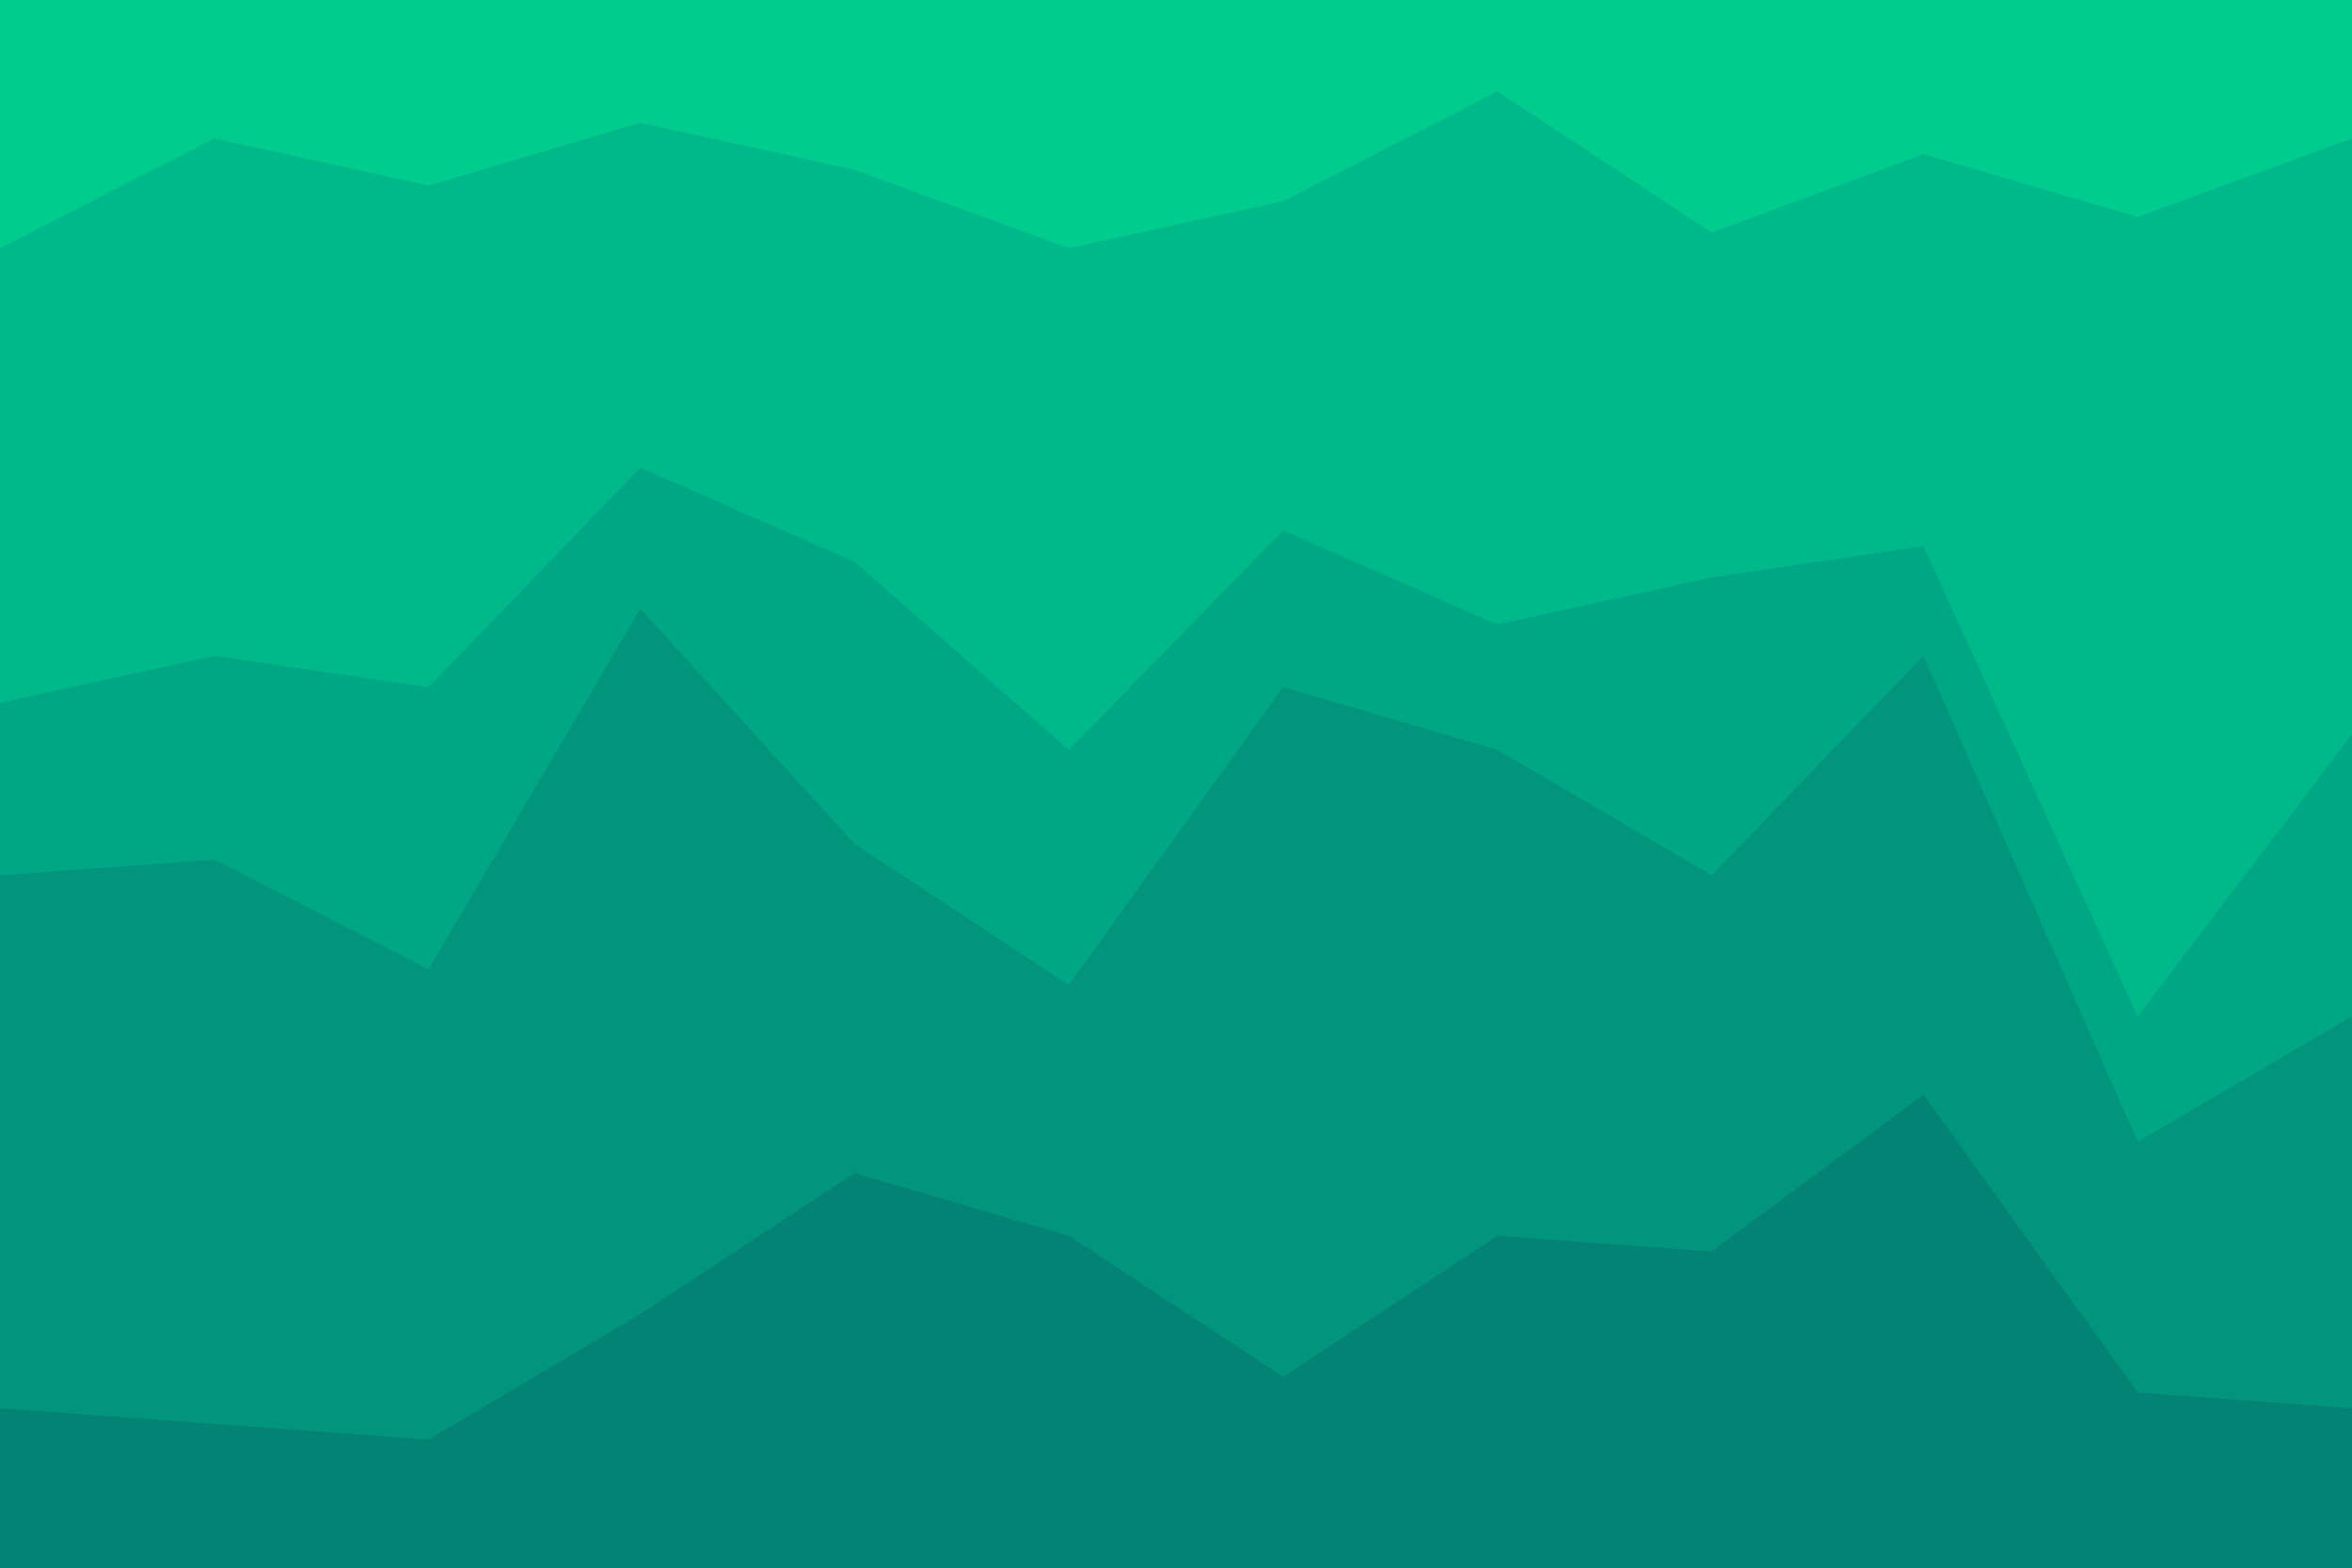
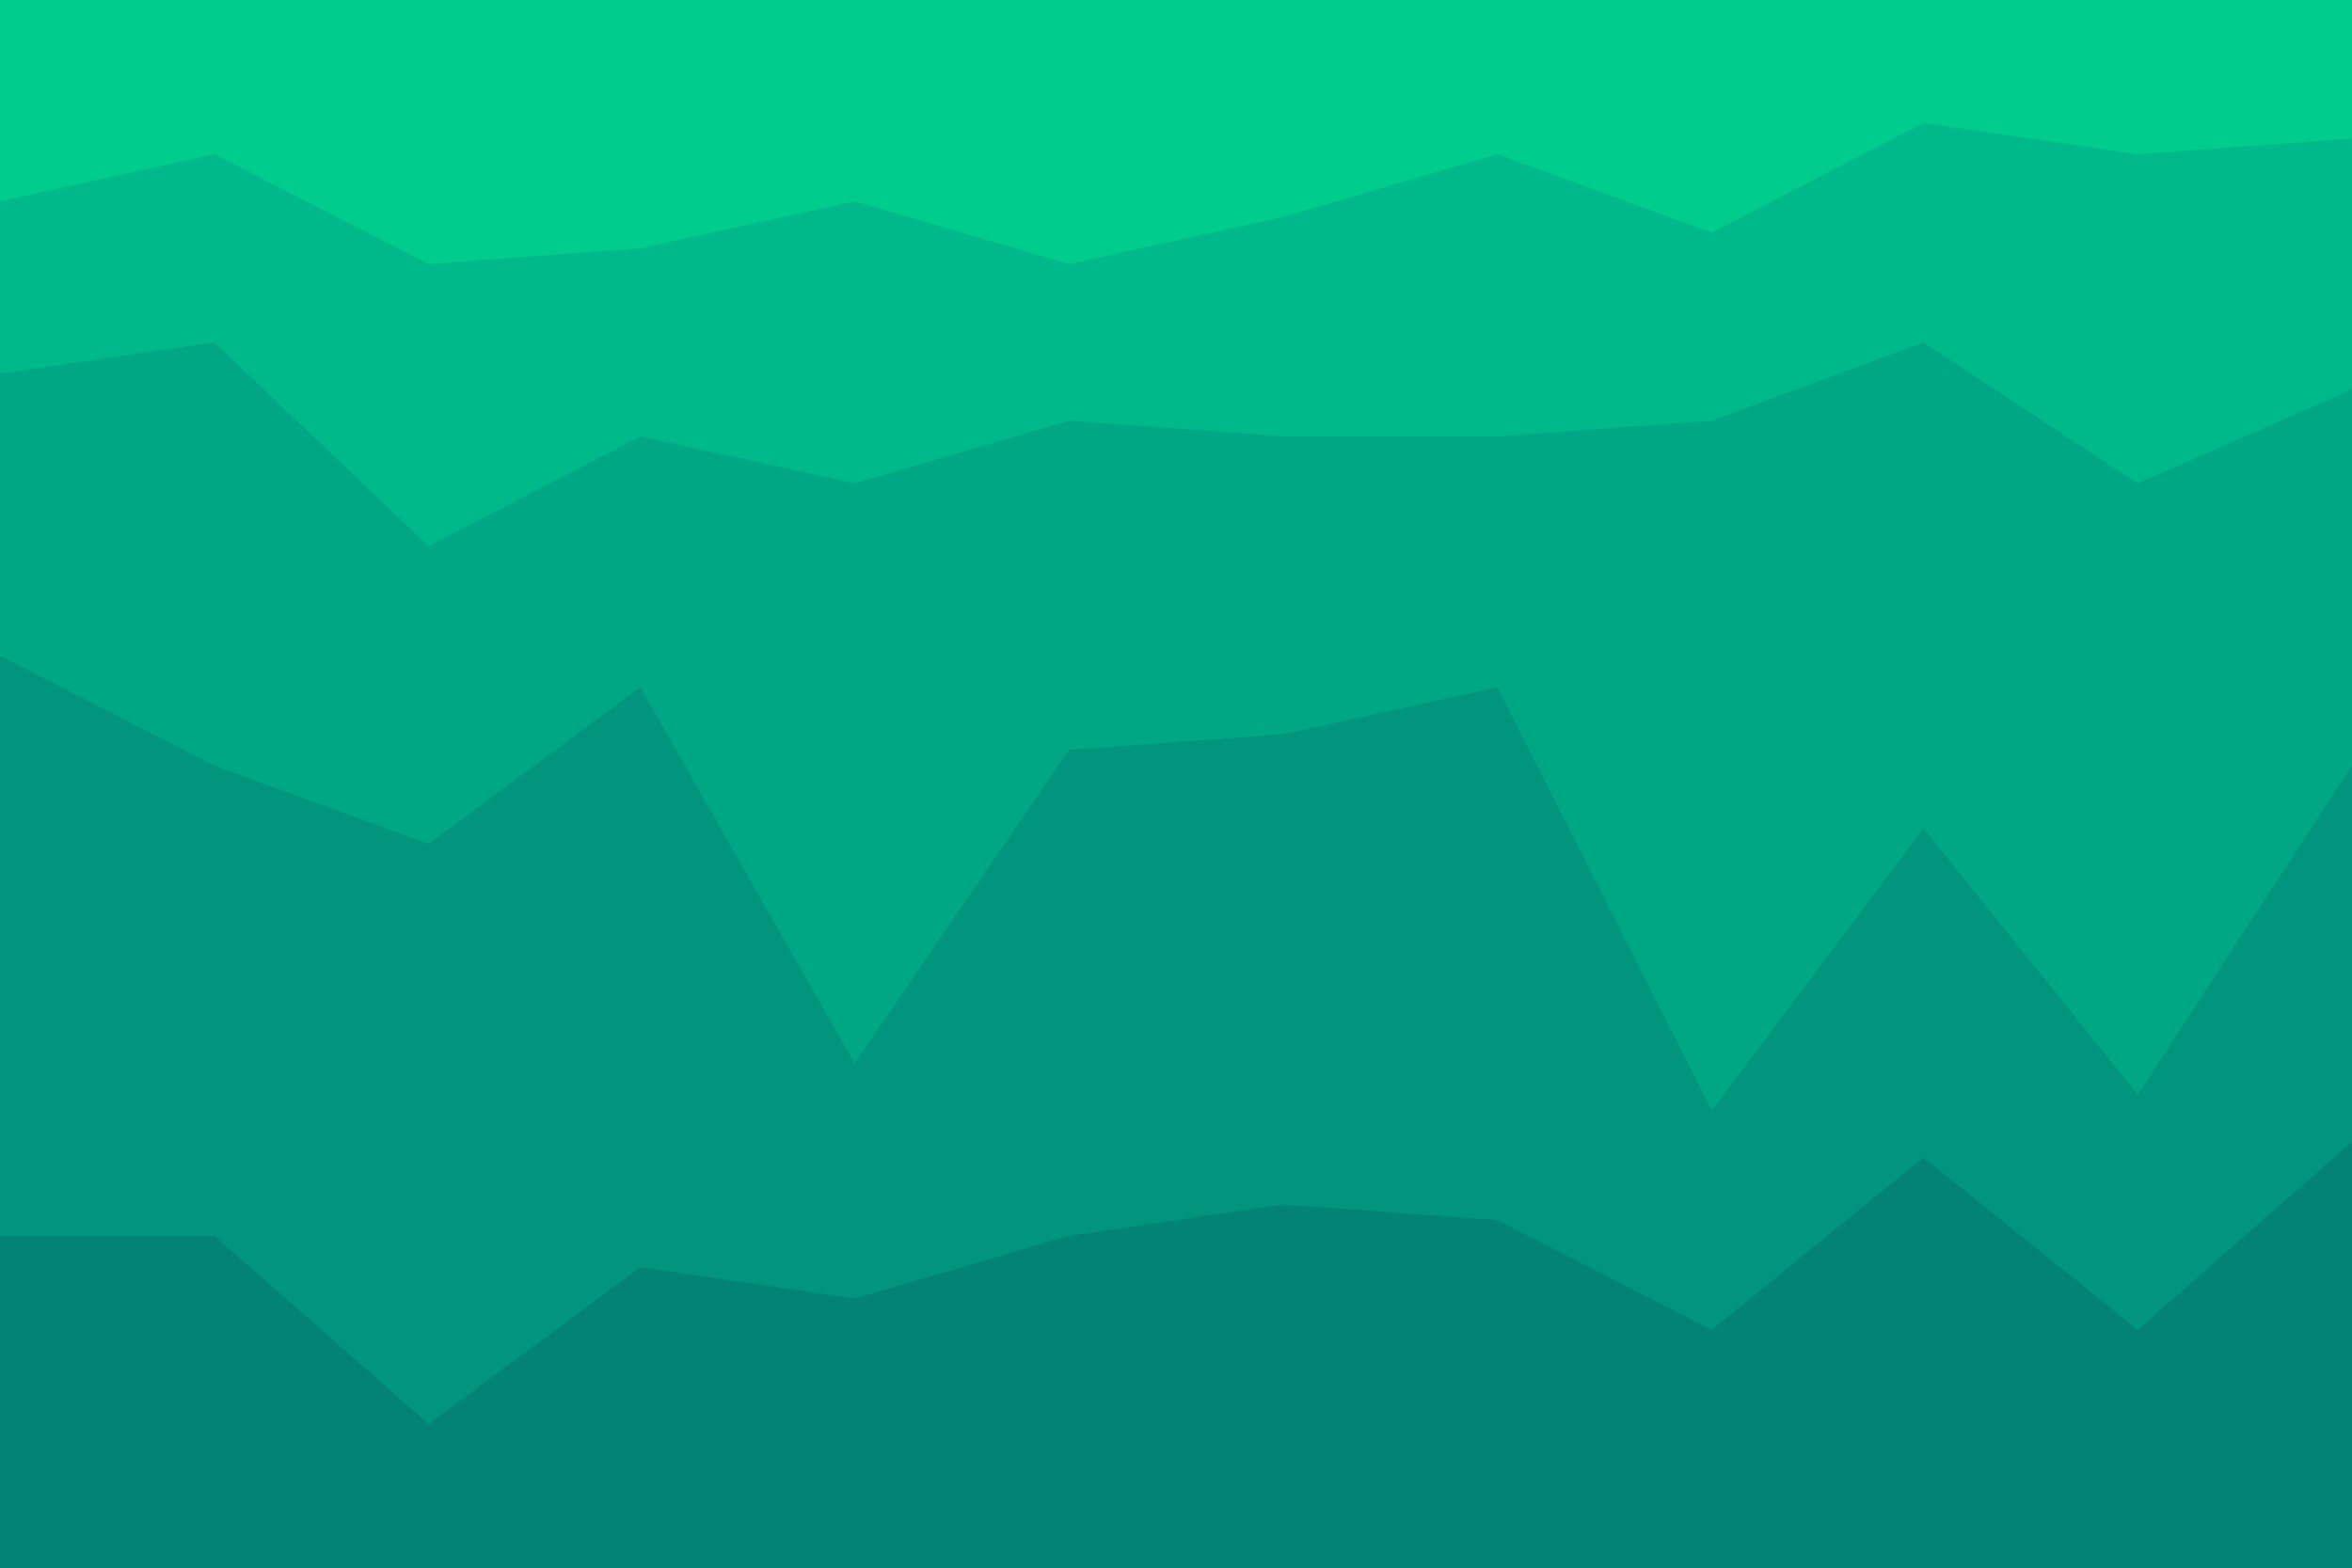
<svg xmlns="http://www.w3.org/2000/svg" id="visual" viewBox="0 0 900 600" width="900" height="600" version="1.1">
-   <path d="M0 97L82 55L164 73L245 49L327 67L409 97L491 79L573 37L655 91L736 61L818 85L900 55L900 0L818 0L736 0L655 0L573 0L491 0L409 0L327 0L245 0L164 0L82 0L0 0Z" fill="#00cc8e" />
-   <path d="M0 271L82 253L164 265L245 181L327 217L409 289L491 205L573 241L655 223L736 211L818 391L900 283L900 53L818 83L736 59L655 89L573 35L491 77L409 95L327 65L245 47L164 71L82 53L0 95Z" fill="#00b98a" />
-   <path d="M0 337L82 331L164 373L245 235L327 325L409 379L491 265L573 289L655 337L736 253L818 439L900 391L900 281L818 389L736 209L655 221L573 239L491 203L409 287L327 215L245 179L164 263L82 251L0 269Z" fill="#00a784" />
-   <path d="M0 541L82 547L164 553L245 505L327 451L409 475L491 529L573 475L655 481L736 421L818 535L900 541L900 389L818 437L736 251L655 335L573 287L491 263L409 377L327 323L245 233L164 371L82 329L0 335Z" fill="#00957c" />
-   <path d="M0 601L82 601L164 601L245 601L327 601L409 601L491 601L573 601L655 601L736 601L818 601L900 601L900 539L818 533L736 419L655 479L573 473L491 527L409 473L327 449L245 503L164 551L82 545L0 539Z" fill="#038373" />
+   <path d="M0 79L82 61L164 103L245 97L327 79L409 103L491 85L573 61L655 91L736 49L818 61L900 55L900 0L818 0L736 0L655 0L573 0L491 0L409 0L327 0L245 0L164 0L82 0L0 0Z" fill="#00cc8e" />
+   <path d="M0 145L82 133L164 211L245 169L327 187L409 163L491 169L573 169L655 163L736 133L818 187L900 151L900 53L818 59L736 47L655 89L573 59L491 83L409 101L327 77L245 95L164 101L82 59L0 77Z" fill="#00b98a" />
+   <path d="M0 253L82 295L164 325L245 265L327 409L409 289L491 283L573 265L655 427L736 319L818 421L900 295L900 149L818 185L736 131L655 161L573 167L491 167L409 161L327 185L245 167L164 209L82 131L0 143Z" fill="#00a784" />
+   <path d="M0 475L82 475L164 547L245 487L327 499L409 475L491 463L573 469L655 511L736 445L818 511L900 439L900 293L818 419L736 317L655 425L573 263L491 281L409 287L327 407L245 263L164 323L82 293L0 251Z" fill="#00957c" />
+   <path d="M0 601L82 601L164 601L245 601L327 601L409 601L491 601L573 601L655 601L736 601L818 601L900 601L900 437L818 509L736 443L655 509L573 467L491 461L409 473L327 497L245 485L164 545L82 473L0 473Z" fill="#038373" />
</svg>
